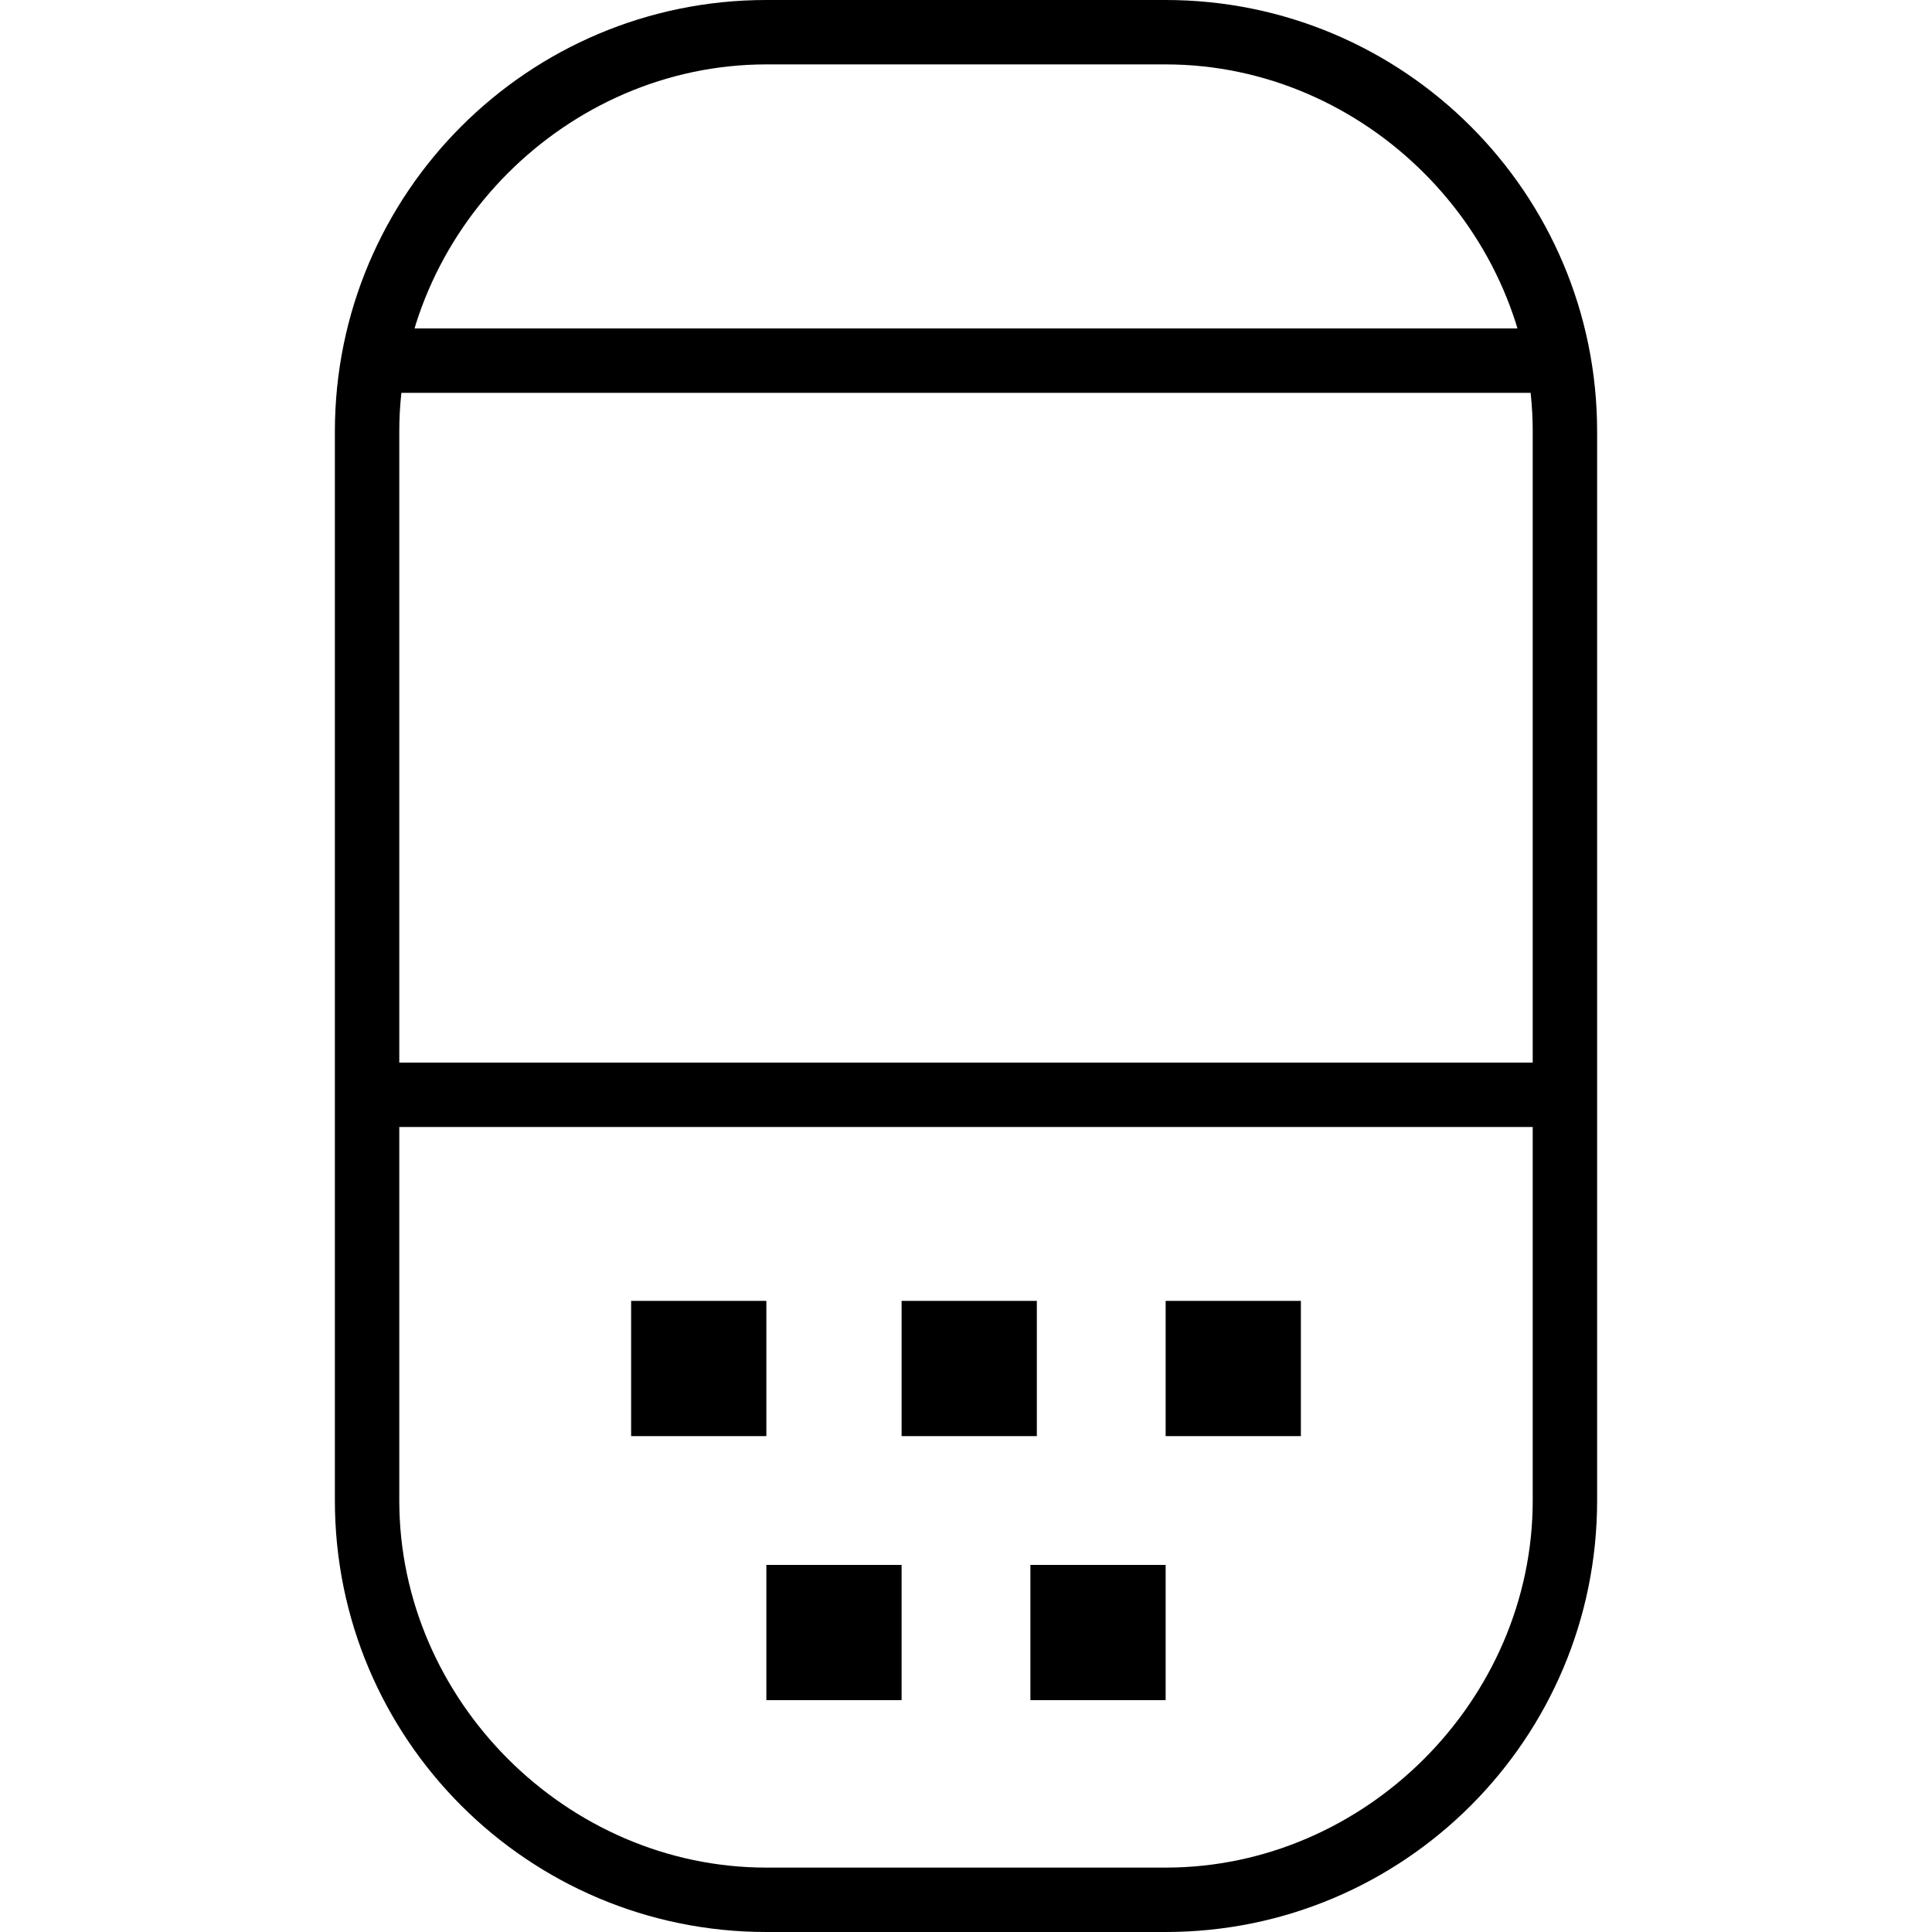
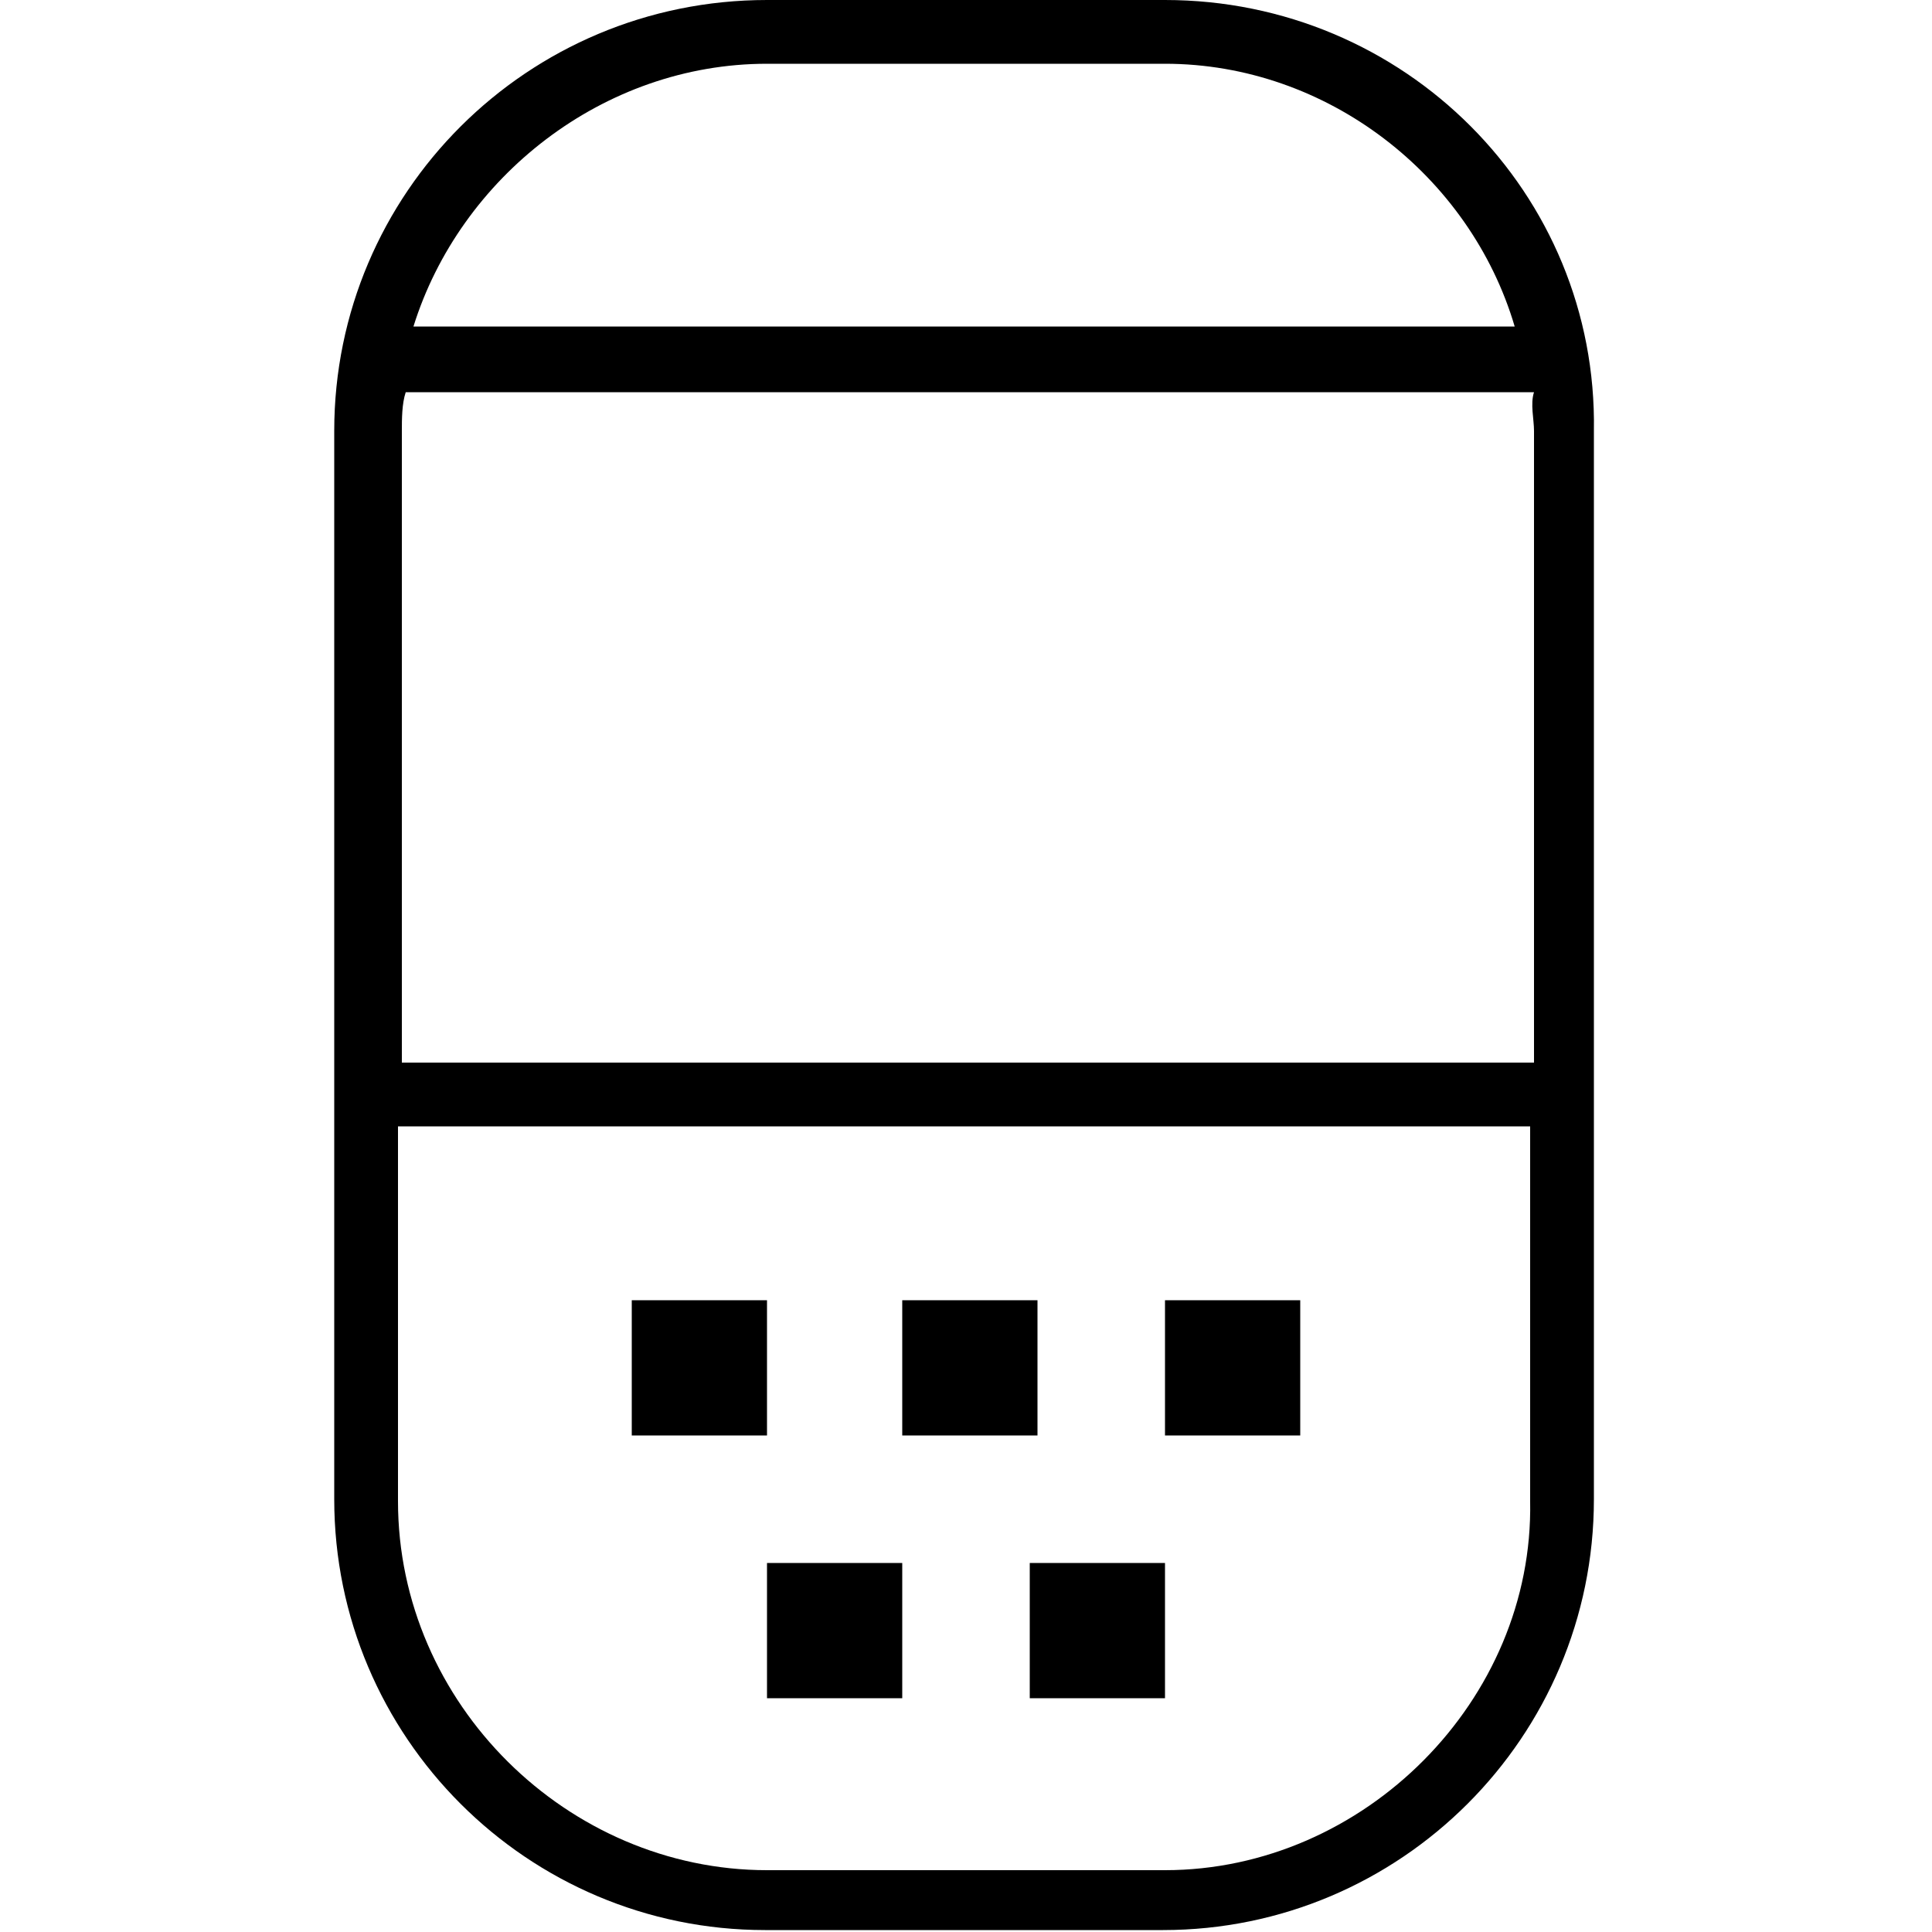
- <svg xmlns="http://www.w3.org/2000/svg" version="1.1" id="Layer_1" x="0px" y="0px" viewBox="0 0 64 64" enable-background="new 0 0 30 30" xml:space="preserve" width="64" height="64">
-   <defs id="defs23" />
-   <g id="g3" transform="scale(2.133333,2.133333)" style="fill:#000000">
-     <rect x="5.7" y="5.1" width="18.6" height="1" id="rect5" style="fill:#000000" />
-     <rect x="5.7" y="16.5" width="18.6" height="1" id="rect7" style="fill:#000000" />
-     <path d="m 18.1,30 -6.2,0 C 8.2,30 5.2,27 5.2,23.3 L 5.2,6.7 C 5.2,3 8.2,0 11.9,0 l 6.2,0 c 3.7,0 6.7,3 6.7,6.7 l 0,16.6 c 0,3.7 -3,6.7 -6.7,6.7 z M 11.9,1 C 8.8,1 6.2,3.6 6.2,6.7 l 0,16.6 c 0,3.1 2.6,5.7 5.7,5.7 l 6.2,0 c 3.1,0 5.7,-2.6 5.7,-5.7 l 0,-16.6 C 23.8,3.6 21.2,1 18.1,1 l -6.2,0 z" id="path9" style="fill:#000000" />
-     <rect x="9.8" y="20.2" width="2.1" height="2.1" id="rect11" style="fill:#000000" />
-     <rect x="14" y="20.2" width="2.1" height="2.1" id="rect13" style="fill:#000000" />
-     <rect x="11.9" y="24.3" width="2.1" height="2.1" id="rect15" style="fill:#000000" />
-     <rect x="16" y="24.3" width="2.1" height="2.1" id="rect17" style="fill:#000000" />
-     <rect x="18.1" y="20.2" width="2.1" height="2.1" id="rect19" style="fill:#000000" />
-   </g>
+ <svg xmlns="http://www.w3.org/2000/svg" enable-background="new 0 0 100 100" id="celular-s" version="1.1" viewBox="0 0 100 100" x="0px" xml:space="preserve" y="0px">
+   <path d="M60.3,0H39.7C27.3,0,17.3,10,17.3,22.3v55.3c0,12.3,10,22.3,22.3,22.3h20.6c12.3,0,22.3-10,22.3-22.3V22.3   C82.7,10,72.7,0,60.3,0z M39.7,3.3h20.6c8.4,0,15.8,5.8,18.1,13.6h-57C23.8,9.2,31.2,3.3,39.7,3.3z M79.2,77.7   c0.2,10.3-8.6,19.1-18.9,19.1H39.7c-10.3,0-19.1-8.6-19.1-19.1V58.3h58.6V77.7z M79.4,55H20.8V22.3c0-0.6,0-1.4,0.2-2h58.4   c-0.2,0.6,0,1.4,0,2V55z" />
+   <rect height="7" width="7" x="32.7" y="67.3" />
+   <rect height="7" width="7" x="46.7" y="67.3" />
+   <rect height="7" width="7" x="39.7" y="80.9" />
+   <rect height="7" width="7" x="53.3" y="80.9" />
+   <rect height="7" width="7" x="60.3" y="67.3" />
</svg>
